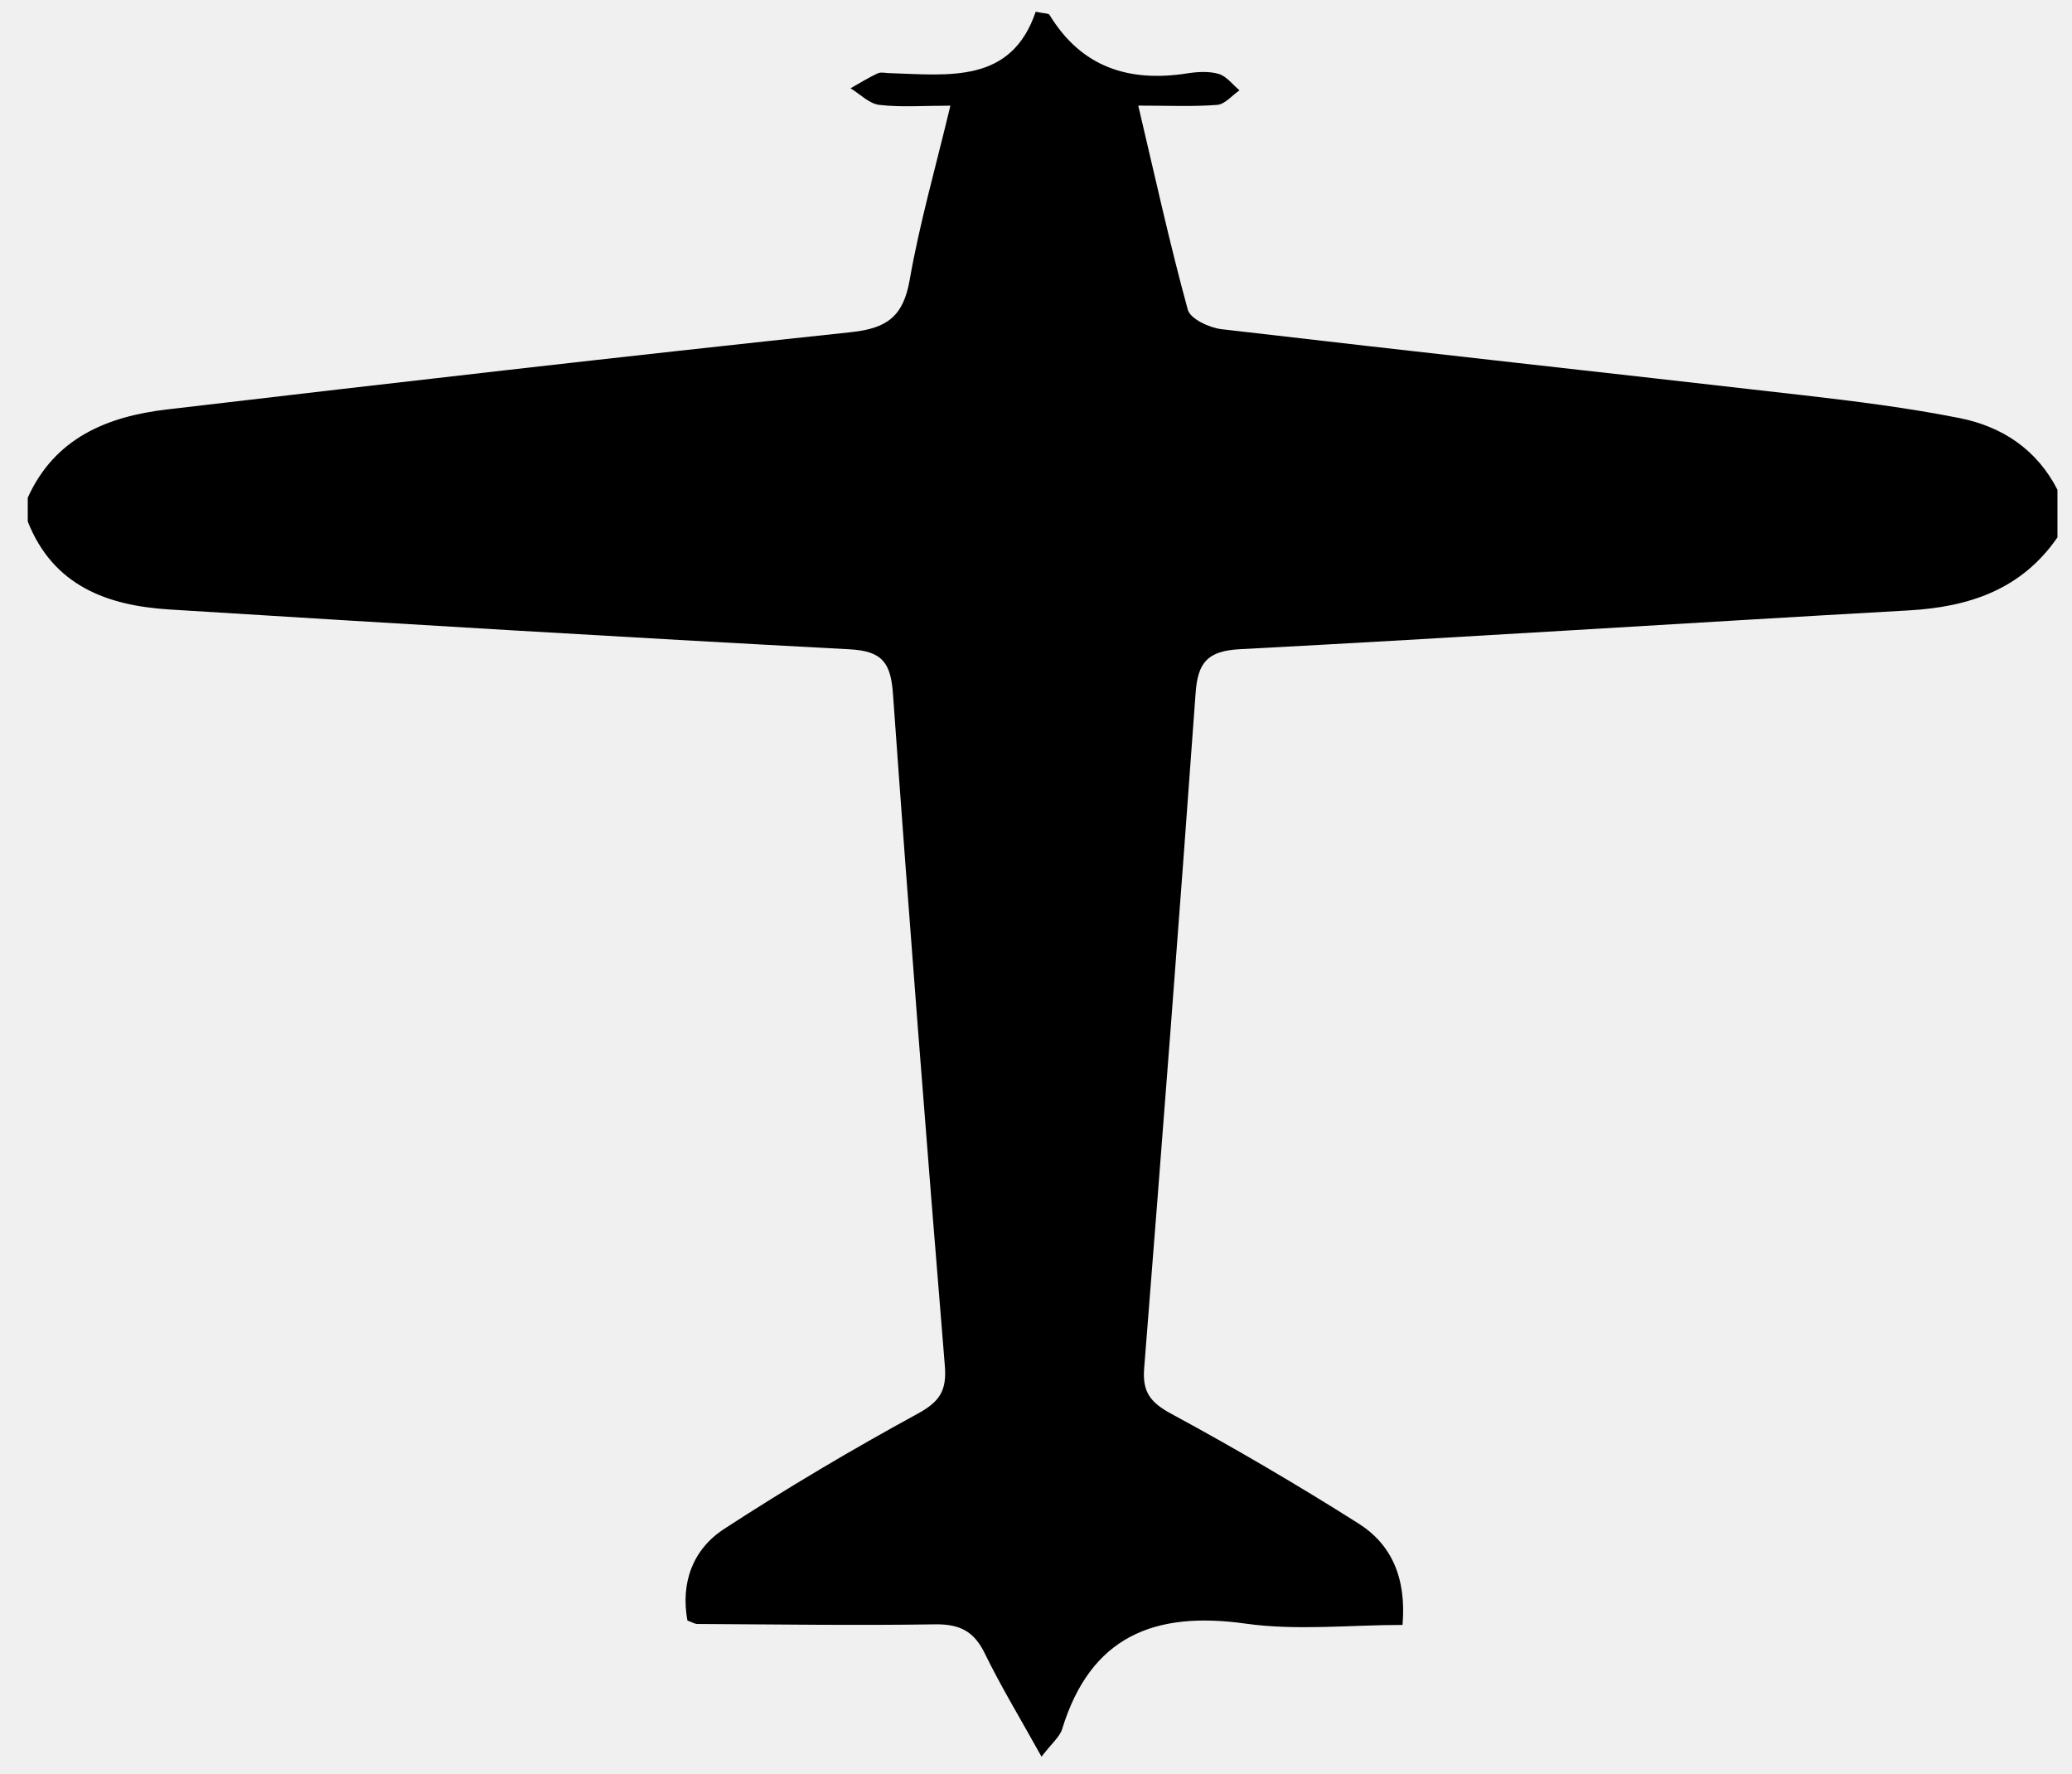
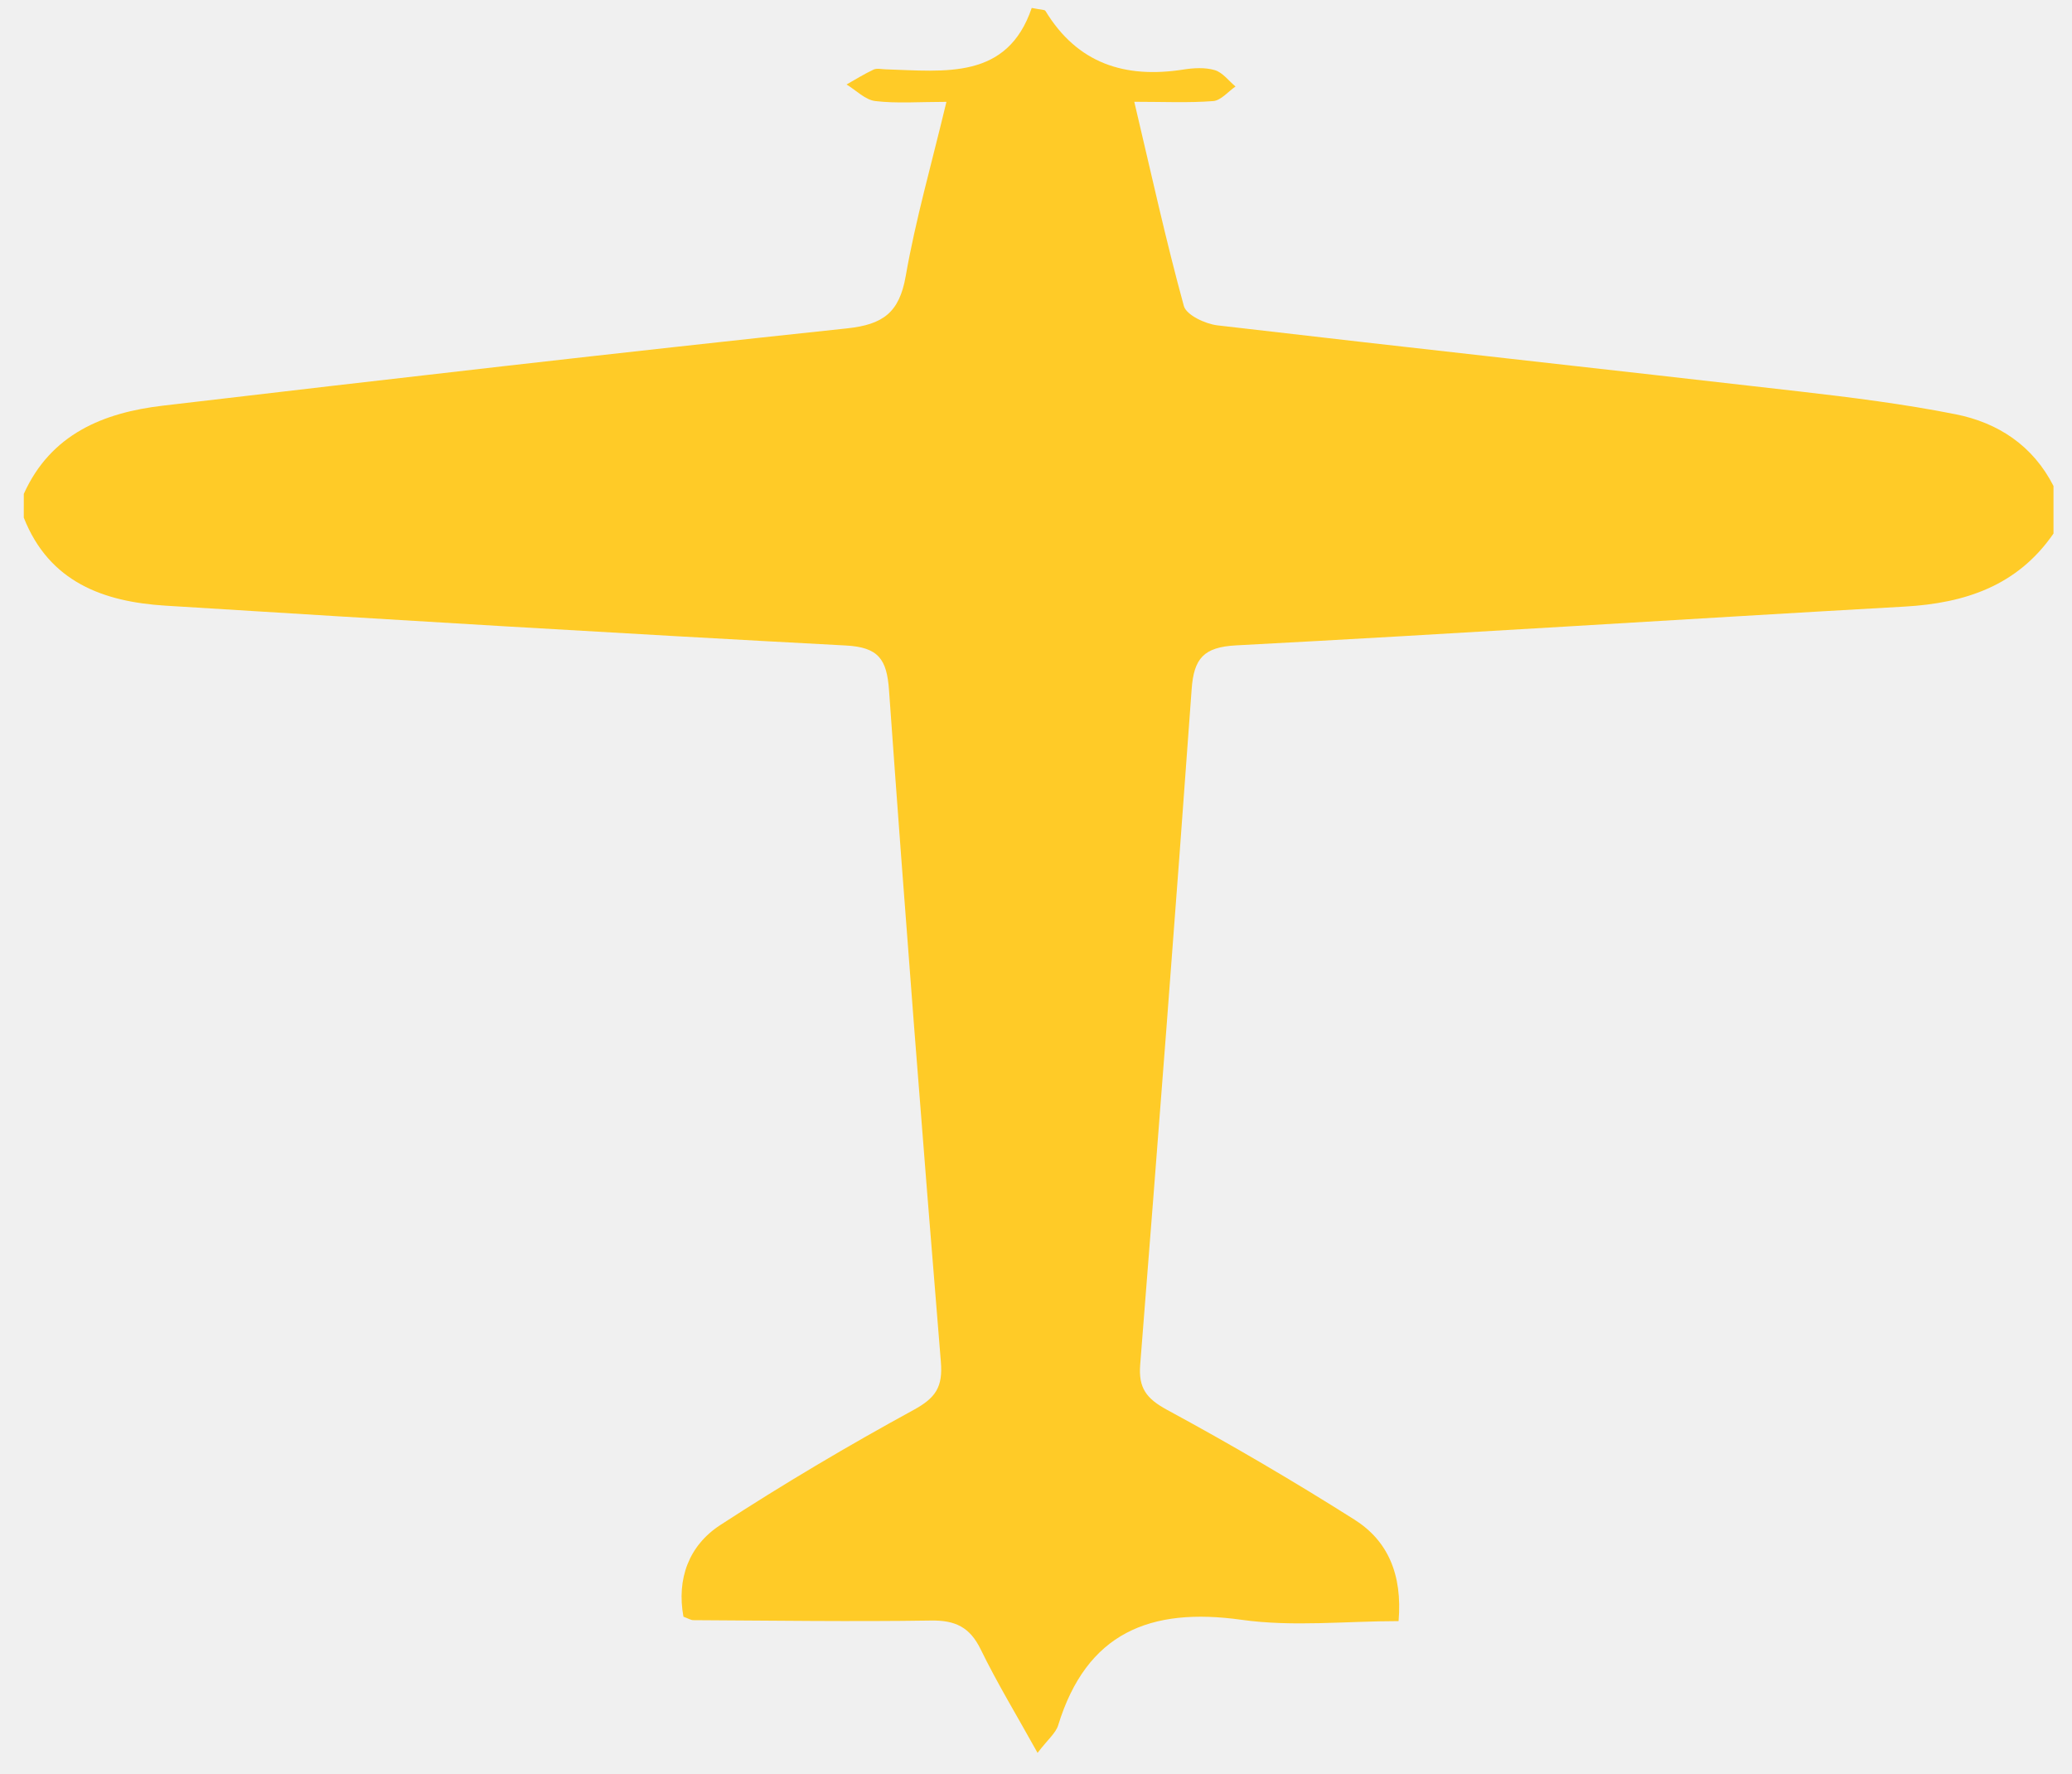
- <svg xmlns="http://www.w3.org/2000/svg" version="1.1" id="Layer_1" x="0px" y="0px" width="261.334px" height="223.667px" viewBox="56.5 48.5 261.334 223.667" style="enable-background:new 56.5 48.5 261.334 223.667;" xml:space="preserve">
-   <g>
-     <path style="fill:#FFFFFF;" d="M825,231.67c0,57,0,114,0,171c-85.334,0-170.667,0-256,0c0-57.667,0-115.333,0-173   c3.208,8.131,10.046,10.605,17.881,11.095c28.594,1.783,57.189,3.505,85.799,5.022c4.133,0.22,5.17,1.736,5.448,5.643   c2.013,28.24,4.222,56.469,6.539,84.686c0.261,3.171-0.649,4.548-3.444,6.072c-8.301,4.527-16.459,9.356-24.384,14.516   c-3.972,2.586-5.507,6.795-4.64,11.553c0.628,0.229,0.933,0.434,1.238,0.436c9.996,0.052,19.994,0.201,29.987,0.047   c3.058-0.047,4.898,0.832,6.263,3.63c2.073,4.247,4.537,8.306,7.176,13.058c1.308-1.711,2.295-2.488,2.599-3.479   c3.586-11.682,11.606-14.918,23.131-13.301c6.47,0.907,13.171,0.164,19.804,0.164c0.494-5.902-1.367-10.141-5.564-12.795   c-7.717-4.88-15.611-9.504-23.641-13.849c-2.6-1.405-3.617-2.747-3.385-5.683c2.25-28.391,4.442-56.785,6.491-85.191   c0.279-3.865,1.511-5.307,5.606-5.521c28.109-1.479,56.201-3.305,84.306-4.89C813.861,240.45,820.458,238.255,825,231.67z" />
-     <path style="fill:#FFFFFF;" d="M569,226.67c0-26.635,0-53.27,0-79.952c85.333,0,170.666,0,256,0c0,26.349,0,52.65,0,78.952   c-2.595-5.09-6.994-7.979-12.348-9.042c-6.504-1.292-13.113-2.121-19.707-2.879c-24.457-2.81-48.932-5.472-73.383-8.331   c-1.541-0.182-3.933-1.303-4.246-2.447c-2.271-8.277-4.109-16.675-6.252-25.746c3.719,0,6.85,0.15,9.951-0.09   c0.979-0.074,1.881-1.195,2.817-1.838c-0.86-0.717-1.623-1.771-2.608-2.062c-1.228-0.364-2.666-0.28-3.966-0.076   c-7.358,1.152-13.36-0.748-17.396-7.389c-0.11-0.183-0.586-0.143-1.734-0.381c-3.084,9.104-10.945,7.979-18.463,7.741   c-0.499-0.017-1.074-0.158-1.484,0.034c-1.172,0.55-2.277,1.242-3.408,1.878c1.205,0.729,2.354,1.94,3.627,2.091   c2.744,0.322,5.552,0.1,8.97,0.1c-1.87,7.816-3.888,14.83-5.136,21.978c-0.801,4.594-2.854,6.104-7.409,6.587   c-28.779,3.05-57.532,6.364-86.275,9.743C579.043,216.422,572.404,219.107,569,226.67z" />
-     <path d="M60,111.264c3.404-7.562,10.043-10.248,17.55-11.131c28.744-3.379,57.496-6.693,86.275-9.743   c4.556-0.483,6.606-1.993,7.409-6.587c1.25-7.146,3.266-14.16,5.136-21.979c-3.418,0-6.226,0.225-8.97-0.099   c-1.273-0.149-2.422-1.36-3.627-2.091c1.131-0.637,2.236-1.328,3.408-1.878c0.41-0.192,0.985-0.05,1.484-0.034   c7.518,0.236,15.379,1.361,18.463-7.741c1.148,0.238,1.624,0.198,1.734,0.38c4.035,6.642,10.037,8.543,17.396,7.389   c1.3-0.203,2.738-0.287,3.966,0.076c0.985,0.293,1.748,1.348,2.608,2.063c-0.938,0.642-1.838,1.763-2.817,1.838   c-3.103,0.24-6.232,0.089-9.951,0.089c2.143,9.072,3.98,17.469,6.252,25.747c0.313,1.146,2.705,2.267,4.246,2.447   c24.451,2.858,48.926,5.521,73.383,8.331c6.594,0.758,13.203,1.587,19.707,2.879c5.354,1.062,9.753,3.952,12.348,9.042c0,2,0,4,0,6   c-4.542,6.585-11.139,8.78-18.789,9.211c-28.104,1.585-56.195,3.41-84.305,4.89c-4.098,0.215-5.328,1.656-5.607,5.521   c-2.049,28.406-4.242,56.802-6.492,85.191c-0.231,2.936,0.786,4.277,3.385,5.684c8.029,4.344,15.925,8.969,23.642,13.848   c4.197,2.654,6.06,6.893,5.563,12.795c-6.631,0-13.334,0.744-19.803-0.164c-11.523-1.617-19.545,1.619-23.131,13.301   c-0.304,0.988-1.291,1.768-2.599,3.479c-2.638-4.752-5.104-8.811-7.175-13.059c-1.365-2.797-3.207-3.676-6.264-3.629   c-9.992,0.154-19.99,0.004-29.986-0.047c-0.307-0.002-0.611-0.207-1.239-0.436c-0.867-4.758,0.668-8.967,4.64-11.553   c7.924-5.158,16.083-9.986,24.383-14.516c2.795-1.523,3.707-2.9,3.445-6.072c-2.316-28.217-4.525-56.443-6.539-84.685   c-0.277-3.904-1.314-5.423-5.449-5.643c-28.607-1.518-57.205-3.239-85.798-5.022c-7.834-0.487-14.673-2.964-17.881-11.095   C60,113.264,60,112.264,60,111.264z" />
-   </g>
+ <svg xmlns="http://www.w3.org/2000/svg" version="1.1" id="Layer_1" x="0px" y="0px" width="261.334px" height="223.667px" viewBox="0 0 261.334 223.667" enable-background="new 0 0 261.334 223.667" xml:space="preserve">
+   <path fill="#FFCB27" d="M3,62.283c3.404-7.562,10.043-10.248,17.55-11.131c28.744-3.379,57.496-6.693,86.275-9.743  c4.556-0.483,6.605-1.993,7.408-6.587c1.25-7.146,3.267-14.16,5.137-21.979c-3.418,0-6.227,0.225-8.971-0.099  c-1.272-0.149-2.422-1.36-3.627-2.091c1.131-0.637,2.236-1.328,3.408-1.878c0.41-0.192,0.985-0.05,1.484-0.034  c7.518,0.236,15.379,1.361,18.463-7.741c1.148,0.238,1.624,0.198,1.734,0.38c4.035,6.642,10.037,8.543,17.396,7.389  c1.3-0.203,2.738-0.287,3.966,0.076c0.985,0.293,1.748,1.348,2.608,2.063c-0.938,0.642-1.838,1.763-2.817,1.838  c-3.103,0.24-6.231,0.089-9.951,0.089c2.144,9.072,3.98,17.469,6.252,25.747c0.313,1.146,2.705,2.267,4.246,2.447  c24.451,2.858,48.926,5.521,73.383,8.331c6.595,0.758,13.203,1.587,19.707,2.879c5.354,1.062,9.754,3.952,12.349,9.042c0,2,0,4,0,6  c-4.542,6.585-11.14,8.78-18.789,9.211c-28.104,1.585-56.194,3.409-84.305,4.89c-4.099,0.215-5.328,1.656-5.607,5.521  c-2.049,28.407-4.241,56.801-6.491,85.192c-0.231,2.936,0.785,4.275,3.385,5.684c8.029,4.344,15.925,8.969,23.642,13.848  c4.197,2.654,6.06,6.893,5.563,12.795c-6.631,0-13.334,0.744-19.804-0.164c-11.522-1.617-19.545,1.619-23.131,13.301  c-0.304,0.988-1.291,1.768-2.599,3.479c-2.639-4.752-5.104-8.811-7.176-13.059c-1.364-2.797-3.207-3.676-6.264-3.629  c-9.992,0.154-19.99,0.004-29.986-0.047c-0.307-0.002-0.61-0.207-1.238-0.436c-0.867-4.758,0.668-8.967,4.64-11.553  c7.925-5.158,16.083-9.986,24.384-14.518c2.795-1.521,3.707-2.898,3.444-6.07c-2.315-28.217-4.524-56.443-6.539-84.686  c-0.276-3.904-1.313-5.423-5.448-5.643c-28.607-1.519-57.206-3.239-85.799-5.022C13.048,75.888,6.209,73.411,3.001,65.28  C3,64.283,3,63.283,3,62.283z" />
</svg>
